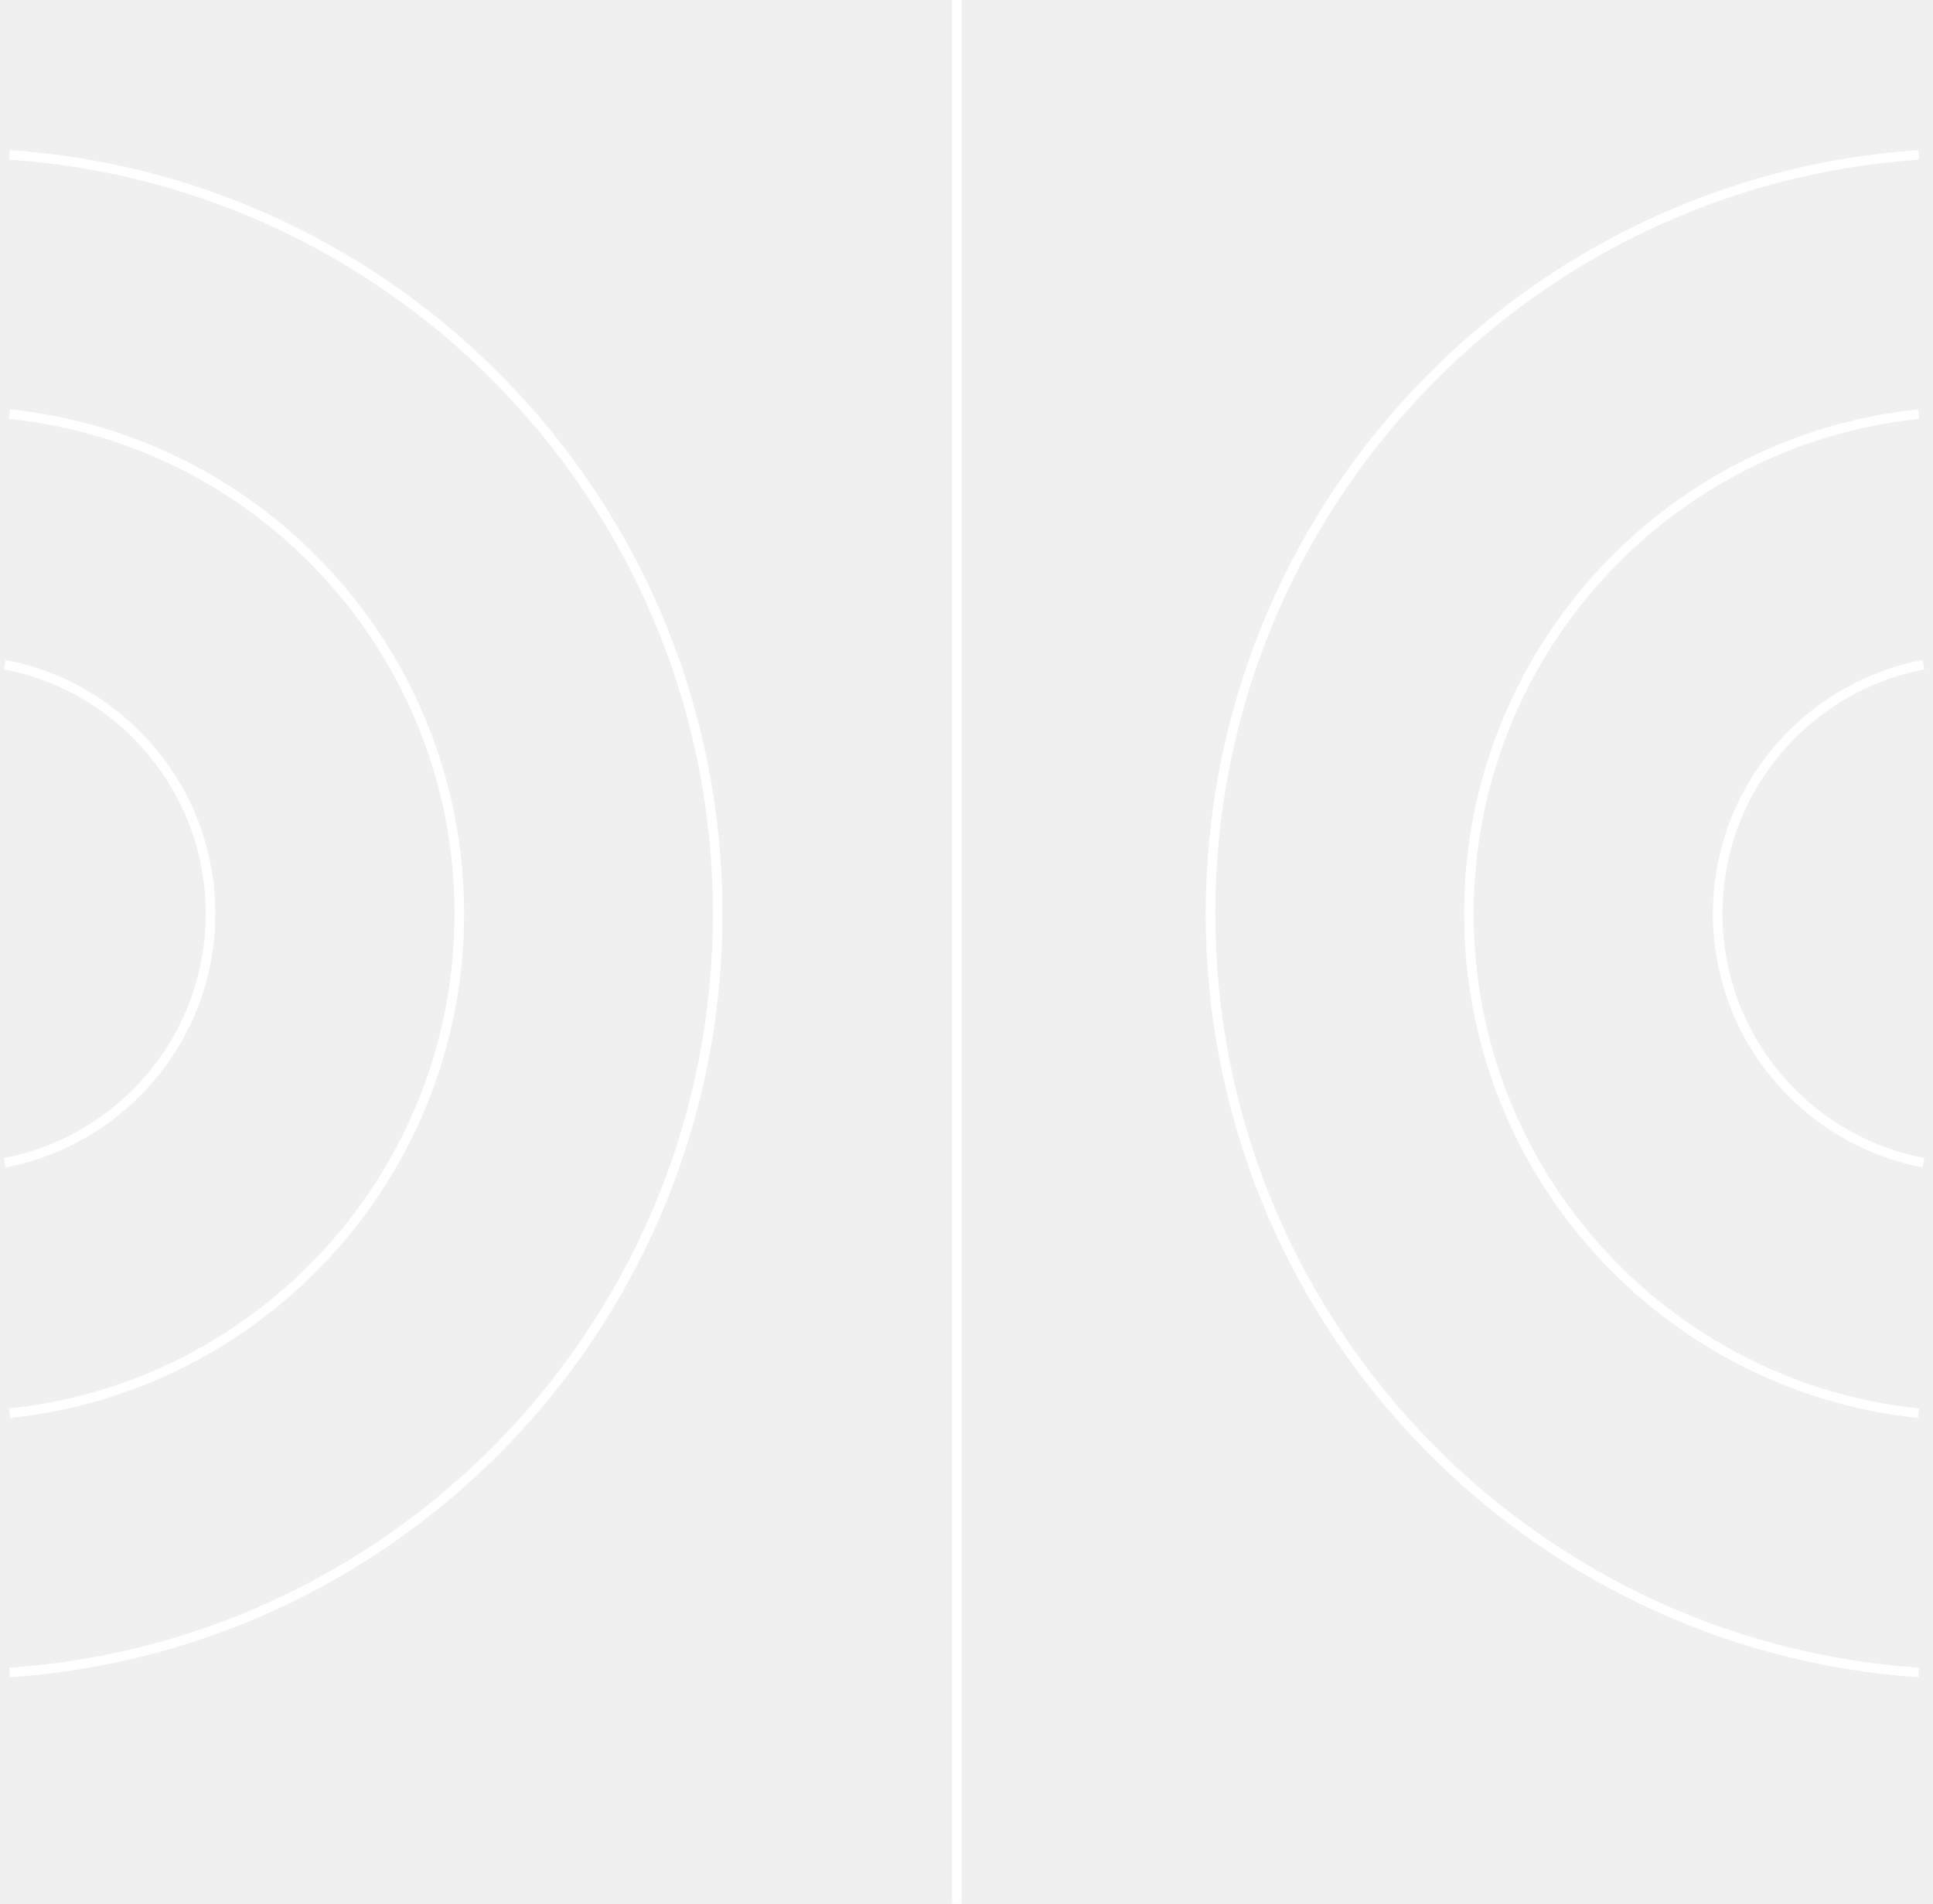
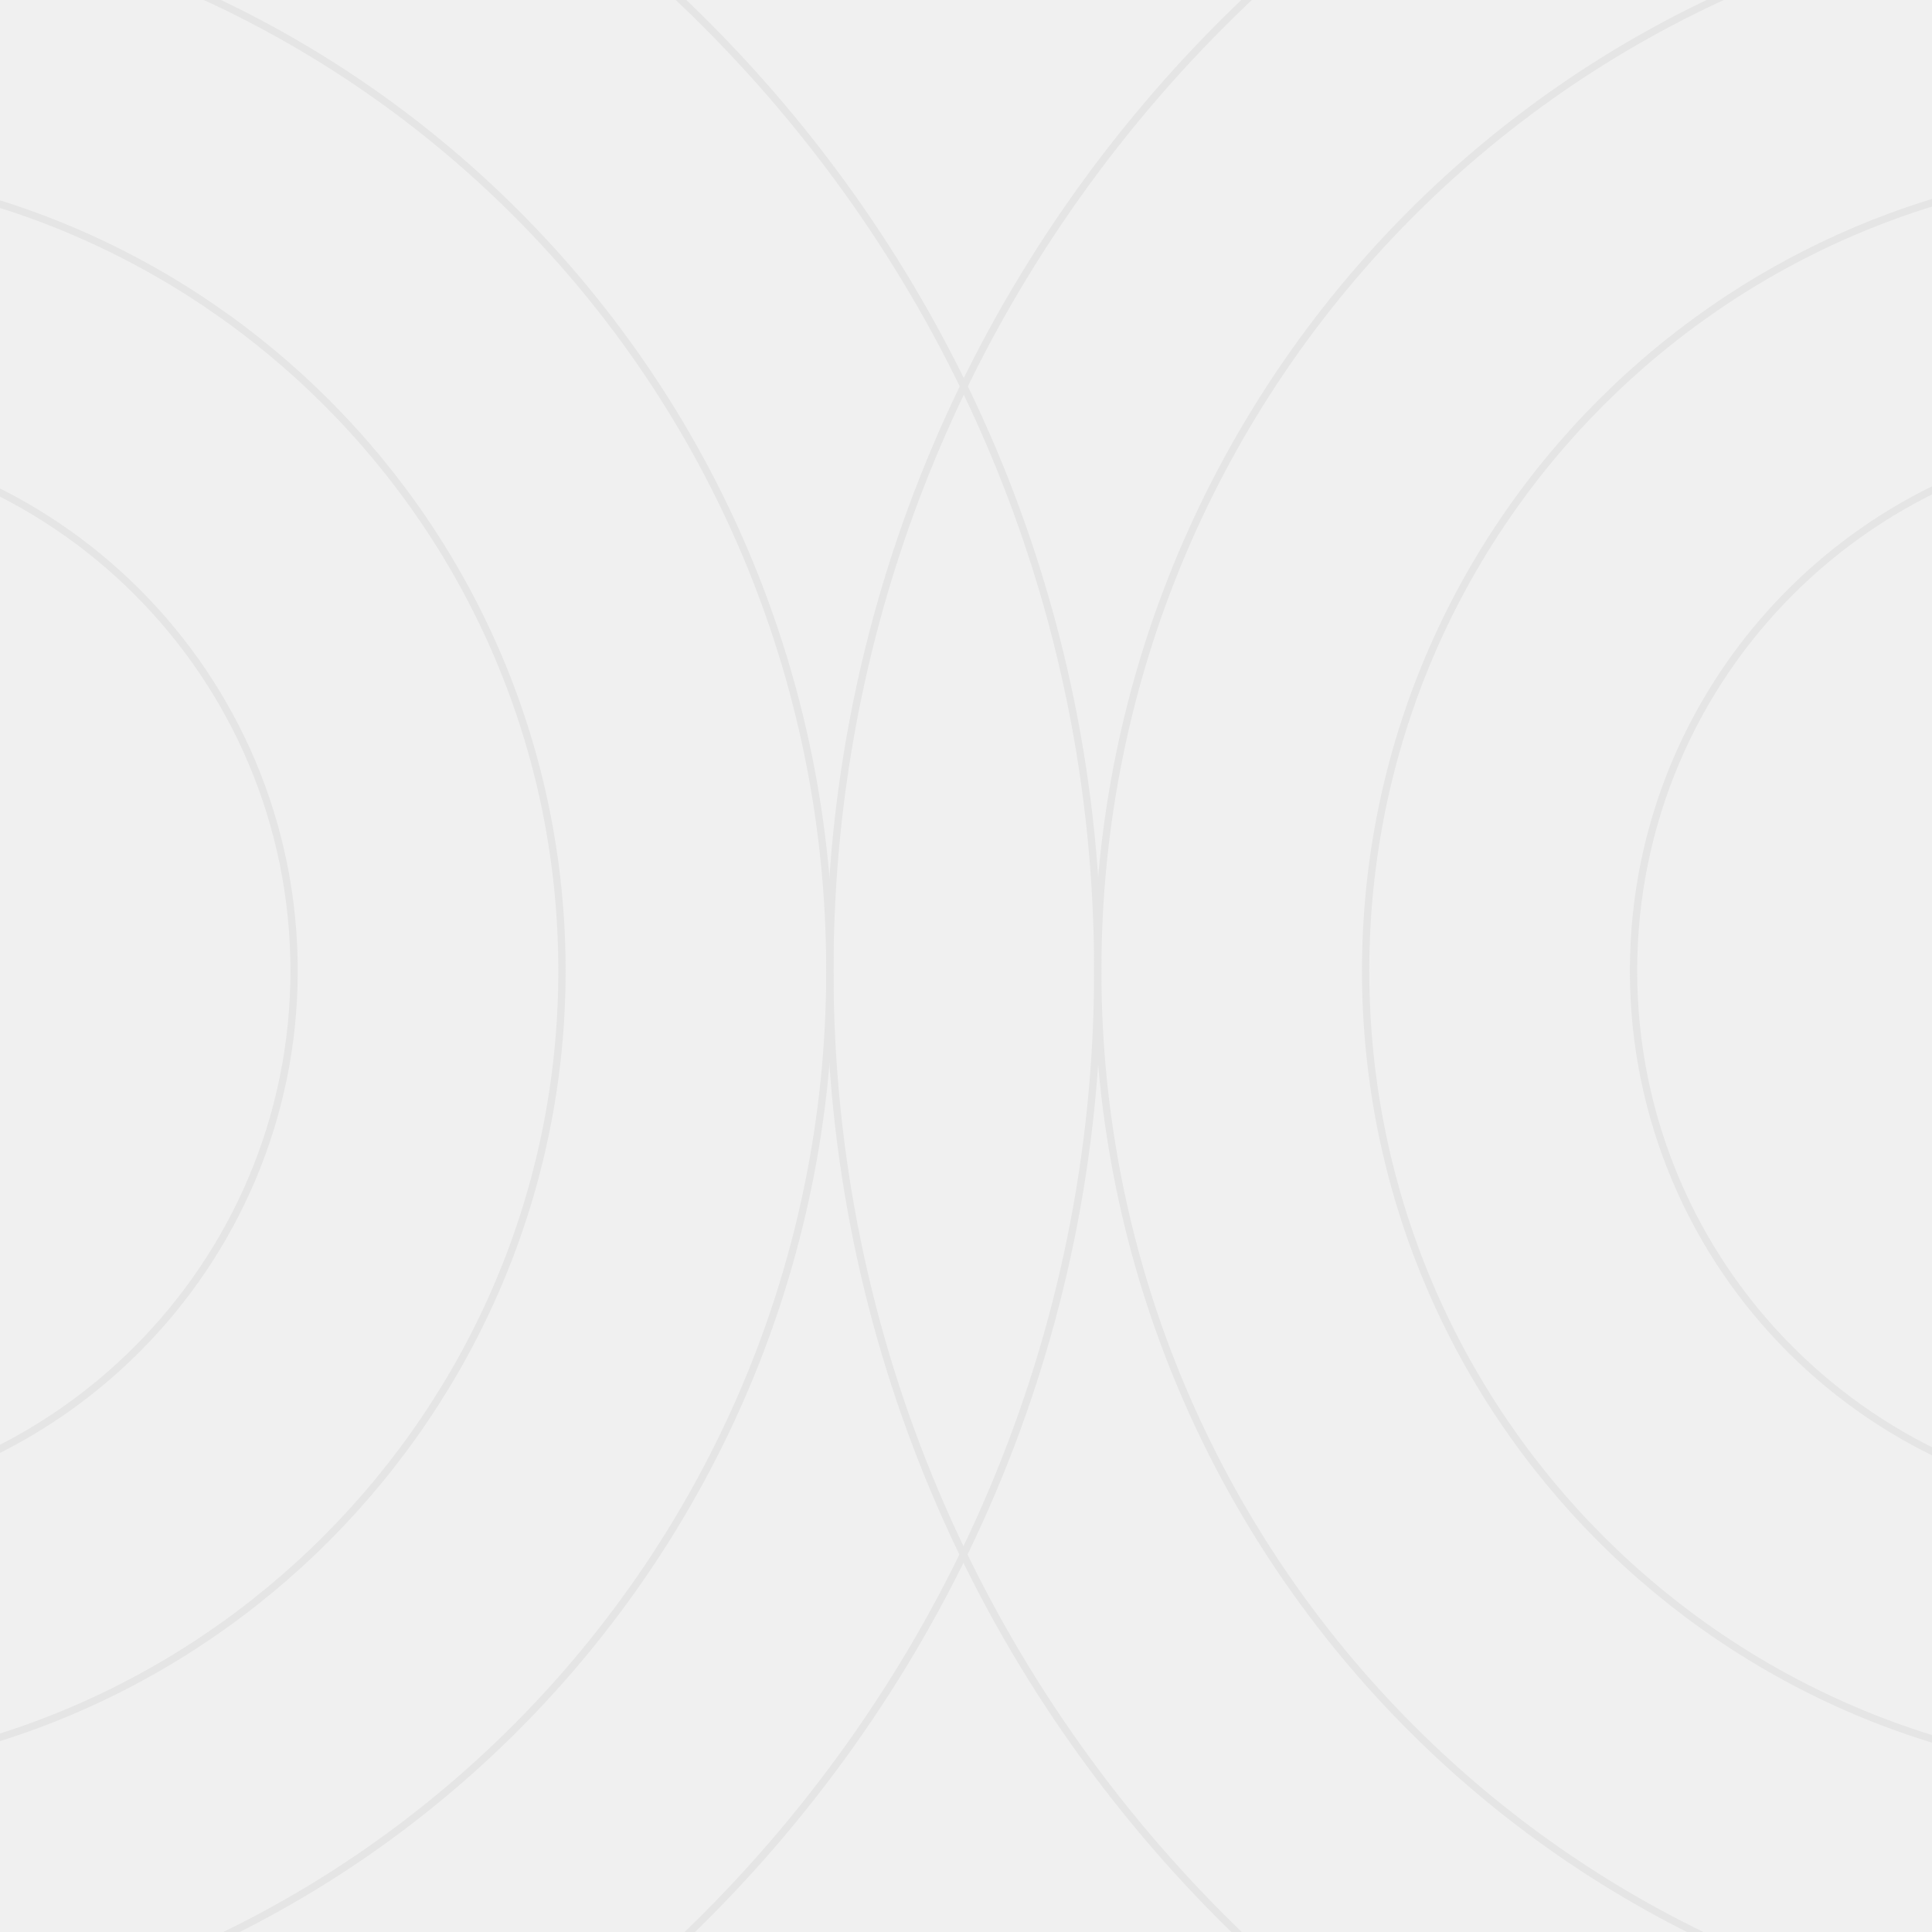
- <svg xmlns="http://www.w3.org/2000/svg" width="202" height="199" viewBox="0 0 202 199" fill="none">
-   <path d="M200.5 174.813C159.159 171.988 126.5 137.558 126.5 95.5C126.5 53.442 159.159 19.012 200.5 16.187" stroke="white" />
-   <path d="M200.5 147.715C174.09 144.966 153.5 122.637 153.5 95.5C153.5 68.362 174.09 46.034 200.5 43.285" stroke="white" />
-   <path d="M201 121.529C188.755 119.191 179.5 108.426 179.5 95.5C179.5 82.574 188.755 71.809 201 69.471" stroke="white" />
-   <path d="M1 16.187C42.341 19.012 75 53.442 75 95.5C75 137.558 42.341 171.988 1 174.813" stroke="white" />
-   <path d="M1 43.285C27.41 46.034 48 68.362 48 95.5C48 122.638 27.41 144.966 1 147.715" stroke="white" />
-   <path d="M0.5 69.471C12.745 71.809 22 82.574 22 95.5C22 108.426 12.745 119.191 0.5 121.529" stroke="white" />
-   <line x1="100" y1="2.18557e-08" x2="100" y2="199" stroke="white" />
+ <svg xmlns="http://www.w3.org/2000/svg" viewBox="0 0 198.33 198.33" xml:space="preserve">
+   <g fill="none" stroke="#E5E5E5" stroke-width=".75">
+     <path d="M222.69 154.66c-30.37 0-55-24.63-55-55s24.63-55 55-55 55 24.63 55 55c0 30.24-24.63 55-55 55z" />
+     <path d="M222.69 182.16c-45.56 0-82.5-36.94-82.5-82.5s36.94-82.5 82.5-82.5 82.5 36.94 82.5 82.5c0 45.35-36.94 82.5-82.5 82.5z" />
+     <path d="M222.69 209.66c-60.75 0-110-49.25-110-110s49.25-110 110-110 110 49.25 110 110c0 60.47-49.25 110-110 110z" />
+     <path d="M222.69 237.16c-75.93 0-137.5-61.57-137.5-137.5s61.57-137.5 137.5-137.5 137.5 61.57 137.5 137.5c0 75.59-61.57 137.5-137.5 137.5zM-24.81 154.66c-30.37 0-55-24.63-55-55s24.63-55 55-55 55 24.63 55 55c0 30.24-24.63 55-55 55z" />
+     <path d="M-24.81 182.16c-45.56 0-82.5-36.94-82.5-82.5s36.94-82.5 82.5-82.5 82.5 36.94 82.5 82.5c0 45.35-36.94 82.5-82.5 82.5z" />
+     <path d="M-24.81 209.66c-60.75 0-110-49.25-110-110s49.25-110 110-110 110 49.25 110 110c0 60.47-49.25 110-110 110z" />
+     <path d="M-24.81 237.16c-75.93 0-137.5-61.57-137.5-137.5s61.57-137.5 137.5-137.5 137.5 61.57 137.5 137.5c0 75.59-61.57 137.5-137.5 137.5z" />
+   </g>
</svg>
